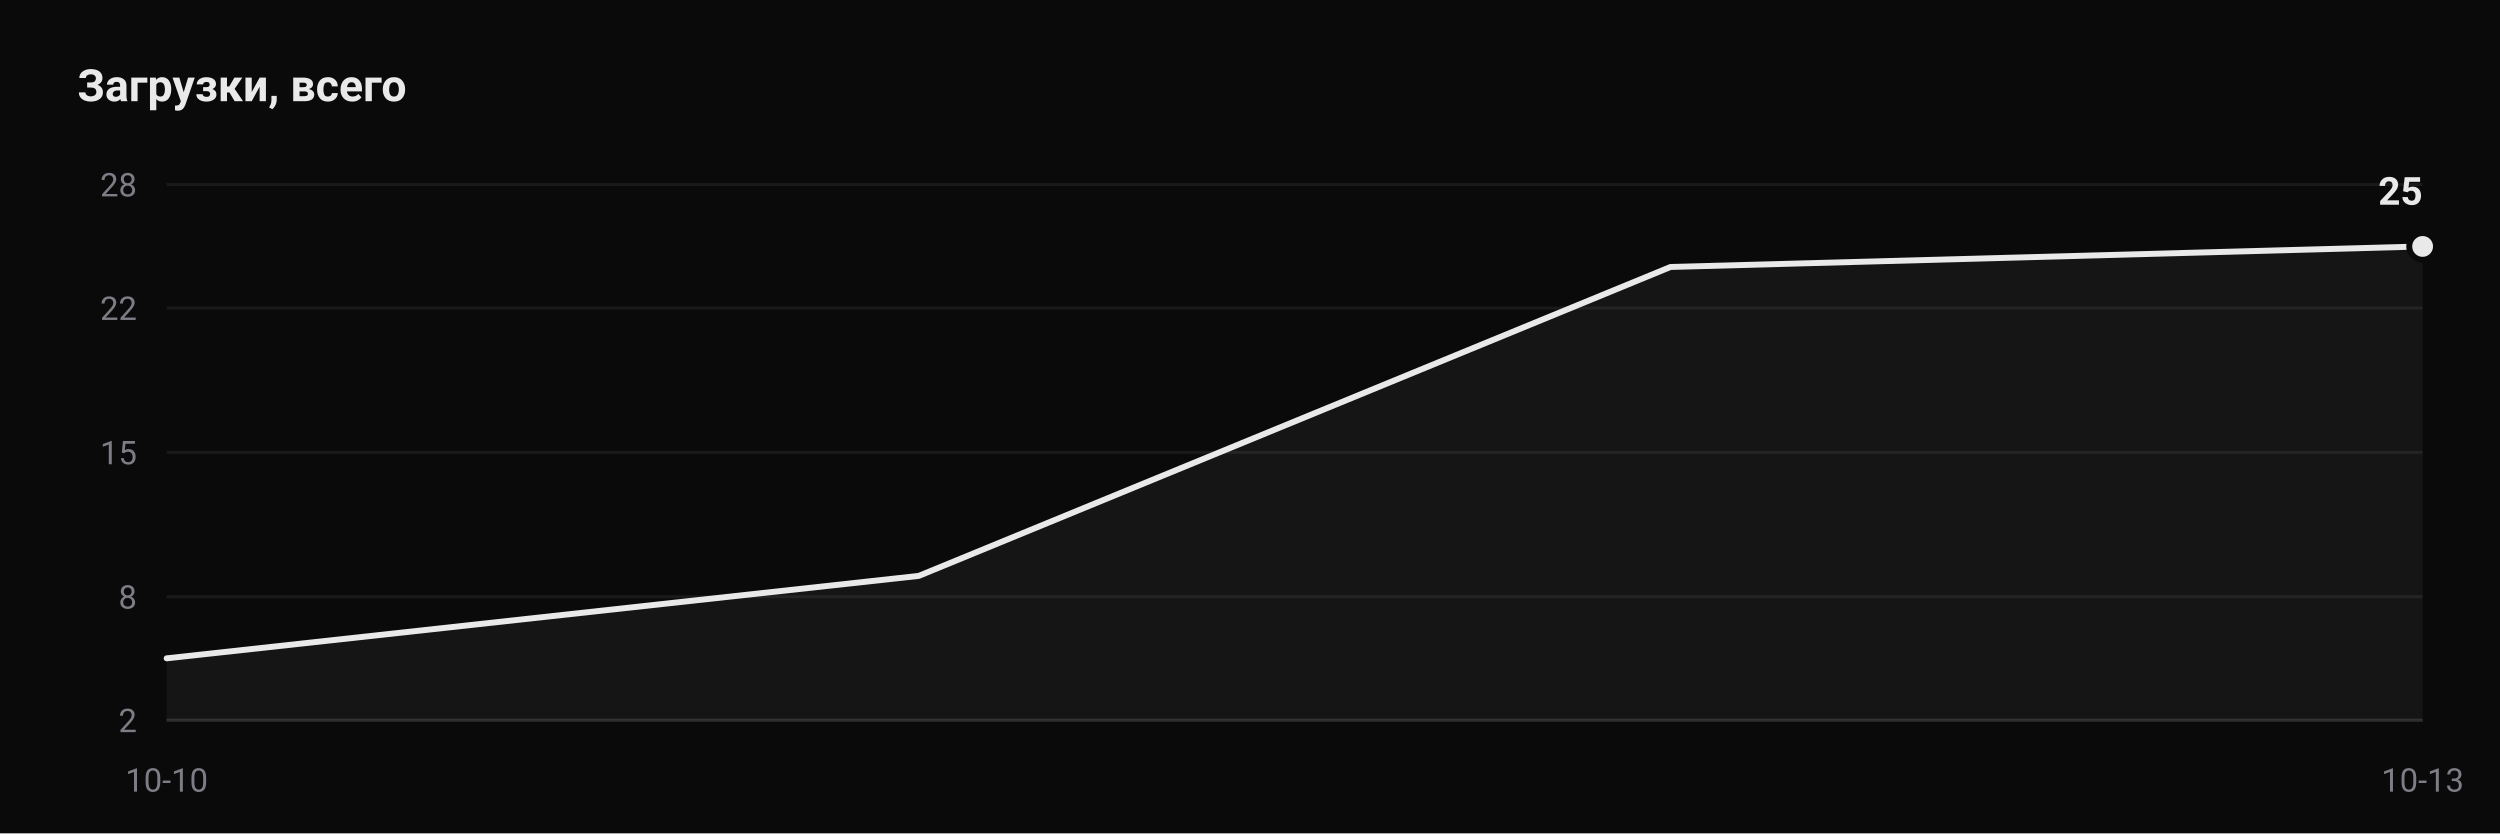
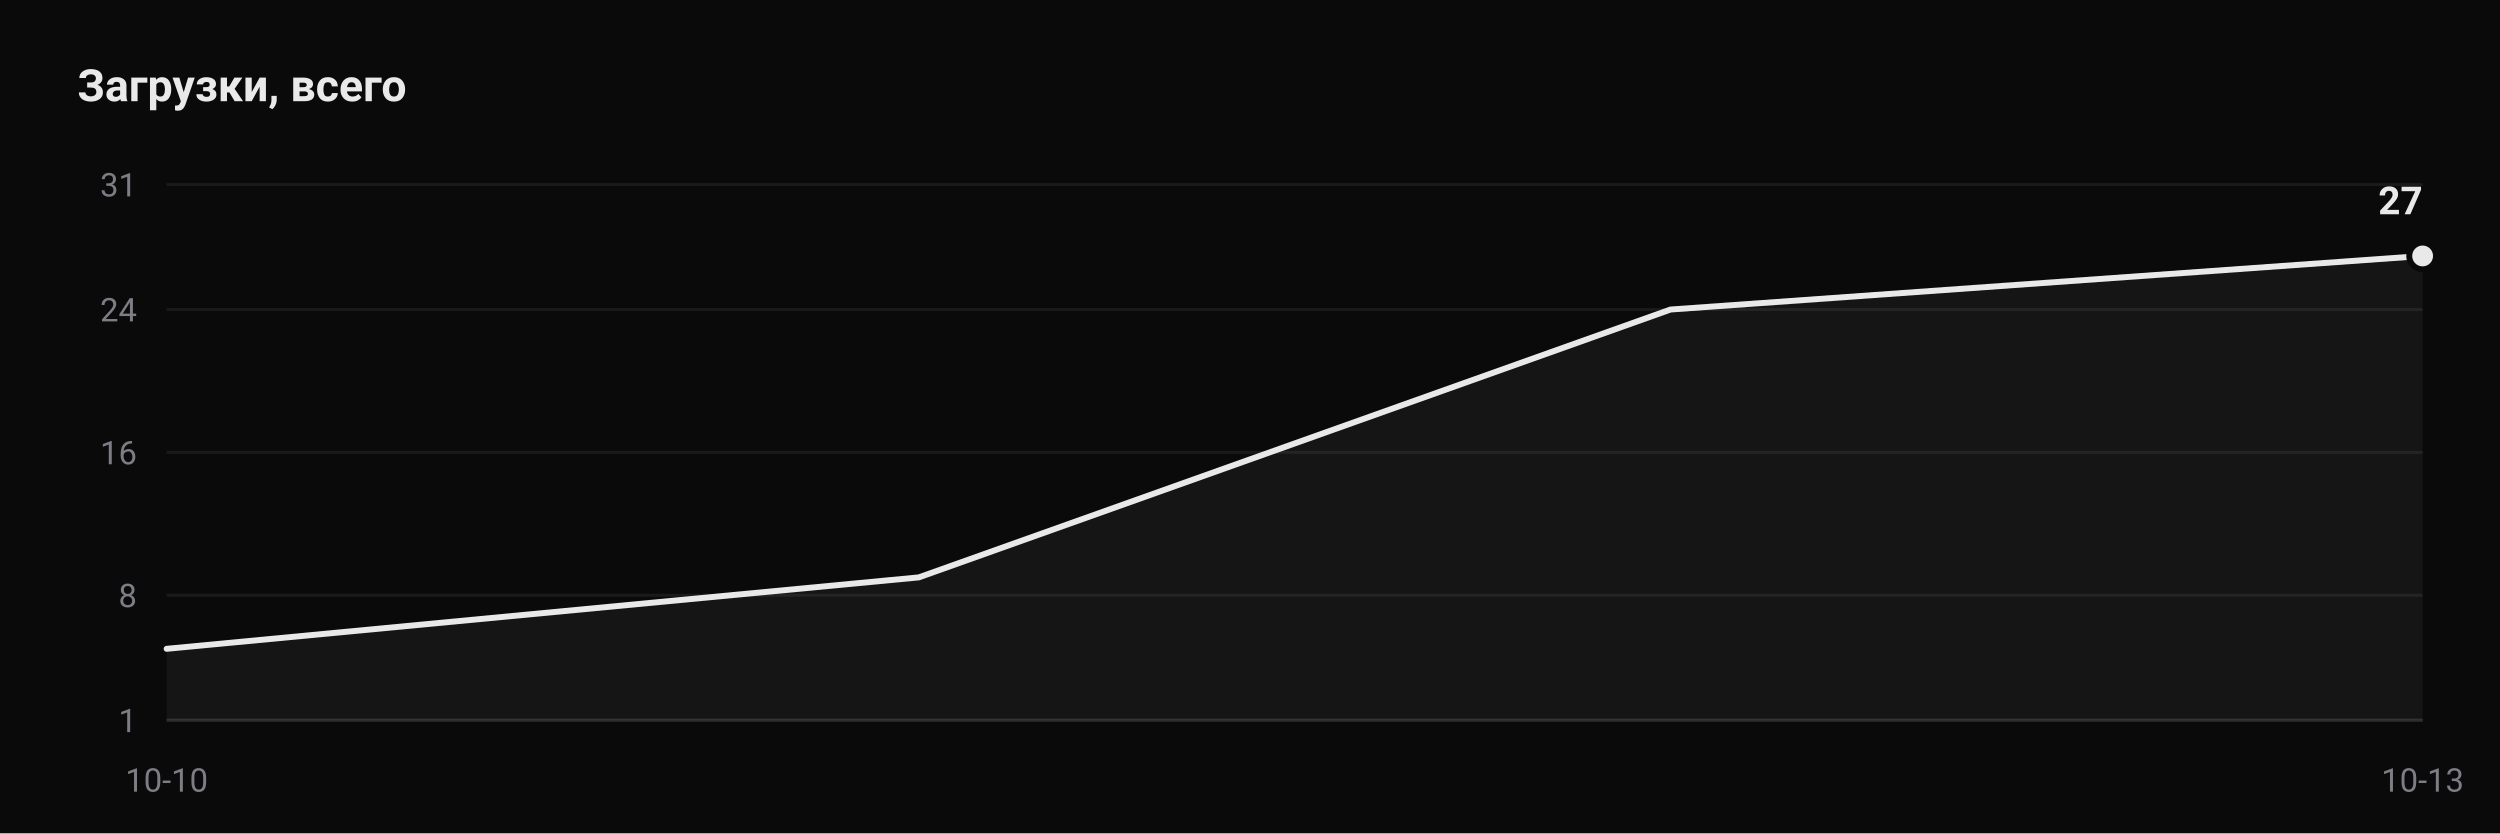
- <svg xmlns="http://www.w3.org/2000/svg" viewBox="0 0 840 280" width="840" height="280" role="img" aria-label="Downloads: 25">
+ <svg xmlns="http://www.w3.org/2000/svg" viewBox="0 0 840 280" width="840" height="280" role="img" aria-label="Downloads: 27">
  <rect width="840" height="280" fill="#0a0a0a" />
  <text x="26" y="34" font-family="ui-sans-serif, -apple-system, Segoe UI, Roboto, Helvetica, Arial, sans-serif" font-size="15" font-weight="600" fill="#e9e9ea">Загрузки, всего</text>
  <line x1="56" y1="242.0" x2="814" y2="242.0" stroke="#1a1a1c" stroke-width="1" />
-   <text x="46" y="246.0" text-anchor="end" font-family="ui-sans-serif, -apple-system, Segoe UI, Roboto, Helvetica, Arial, sans-serif" font-size="11" fill="#7d7d85">2</text>
-   <line x1="56" y1="200.5" x2="814" y2="200.5" stroke="#1a1a1c" stroke-width="1" />
-   <text x="46" y="204.5" text-anchor="end" font-family="ui-sans-serif, -apple-system, Segoe UI, Roboto, Helvetica, Arial, sans-serif" font-size="11" fill="#7d7d85">8</text>
+   <text x="46" y="246.0" text-anchor="end" font-family="ui-sans-serif, -apple-system, Segoe UI, Roboto, Helvetica, Arial, sans-serif" font-size="11" fill="#7d7d85">1</text>
+   <line x1="56" y1="200.0" x2="814" y2="200.0" stroke="#1a1a1c" stroke-width="1" />
+   <text x="46" y="204.0" text-anchor="end" font-family="ui-sans-serif, -apple-system, Segoe UI, Roboto, Helvetica, Arial, sans-serif" font-size="11" fill="#7d7d85">8</text>
  <line x1="56" y1="152.0" x2="814" y2="152.0" stroke="#1a1a1c" stroke-width="1" />
-   <text x="46" y="156.0" text-anchor="end" font-family="ui-sans-serif, -apple-system, Segoe UI, Roboto, Helvetica, Arial, sans-serif" font-size="11" fill="#7d7d85">15</text>
-   <line x1="56" y1="103.5" x2="814" y2="103.5" stroke="#1a1a1c" stroke-width="1" />
-   <text x="46" y="107.5" text-anchor="end" font-family="ui-sans-serif, -apple-system, Segoe UI, Roboto, Helvetica, Arial, sans-serif" font-size="11" fill="#7d7d85">22</text>
+   <text x="46" y="156.0" text-anchor="end" font-family="ui-sans-serif, -apple-system, Segoe UI, Roboto, Helvetica, Arial, sans-serif" font-size="11" fill="#7d7d85">16</text>
+   <line x1="56" y1="104.0" x2="814" y2="104.0" stroke="#1a1a1c" stroke-width="1" />
+   <text x="46" y="108.0" text-anchor="end" font-family="ui-sans-serif, -apple-system, Segoe UI, Roboto, Helvetica, Arial, sans-serif" font-size="11" fill="#7d7d85">24</text>
  <line x1="56" y1="62.0" x2="814" y2="62.0" stroke="#1a1a1c" stroke-width="1" />
-   <text x="46" y="66.0" text-anchor="end" font-family="ui-sans-serif, -apple-system, Segoe UI, Roboto, Helvetica, Arial, sans-serif" font-size="11" fill="#7d7d85">28</text>
+   <text x="46" y="66.0" text-anchor="end" font-family="ui-sans-serif, -apple-system, Segoe UI, Roboto, Helvetica, Arial, sans-serif" font-size="11" fill="#7d7d85">31</text>
  <line x1="56" y1="242.0" x2="814" y2="242.0" stroke="#2a2a2d" stroke-width="1" />
-   <path d="M 56.0 242.0 L 56.0 221.2 L 308.7 193.5 L 561.3 89.7 L 814.0 82.8 L 814.0 242.0 Z" fill="#e9e9ea" fill-opacity="0.05" />
-   <polyline points="56.0,221.2 308.7,193.5 561.3,89.7 814.0,82.8" fill="none" stroke="#e9e9ea" stroke-width="2" stroke-linejoin="round" stroke-linecap="round" />
-   <circle cx="814.0" cy="82.8" r="4.5" fill="#e9e9ea" stroke="#0a0a0a" stroke-width="2" />
-   <text x="814.0" y="68.8" text-anchor="end" font-family="ui-sans-serif, -apple-system, Segoe UI, Roboto, Helvetica, Arial, sans-serif" font-size="13" font-weight="600" fill="#e9e9ea">25</text>
+   <path d="M 56.0 242.0 L 56.0 218.0 L 308.7 194.0 L 561.3 104.0 L 814.0 86.0 L 814.0 242.0 Z" fill="#e9e9ea" fill-opacity="0.05" />
+   <polyline points="56.0,218.0 308.7,194.0 561.3,104.0 814.0,86.0" fill="none" stroke="#e9e9ea" stroke-width="2" stroke-linejoin="round" stroke-linecap="round" />
+   <circle cx="814.0" cy="86.0" r="4.5" fill="#e9e9ea" stroke="#0a0a0a" stroke-width="2" />
+   <text x="814.0" y="72.0" text-anchor="end" font-family="ui-sans-serif, -apple-system, Segoe UI, Roboto, Helvetica, Arial, sans-serif" font-size="13" font-weight="600" fill="#e9e9ea">27</text>
  <text x="56.0" y="266" text-anchor="middle" font-family="ui-sans-serif, -apple-system, Segoe UI, Roboto, Helvetica, Arial, sans-serif" font-size="11" fill="#7d7d85">10-10</text>
  <text x="814.0" y="266" text-anchor="middle" font-family="ui-sans-serif, -apple-system, Segoe UI, Roboto, Helvetica, Arial, sans-serif" font-size="11" fill="#7d7d85">10-13</text>
</svg>
